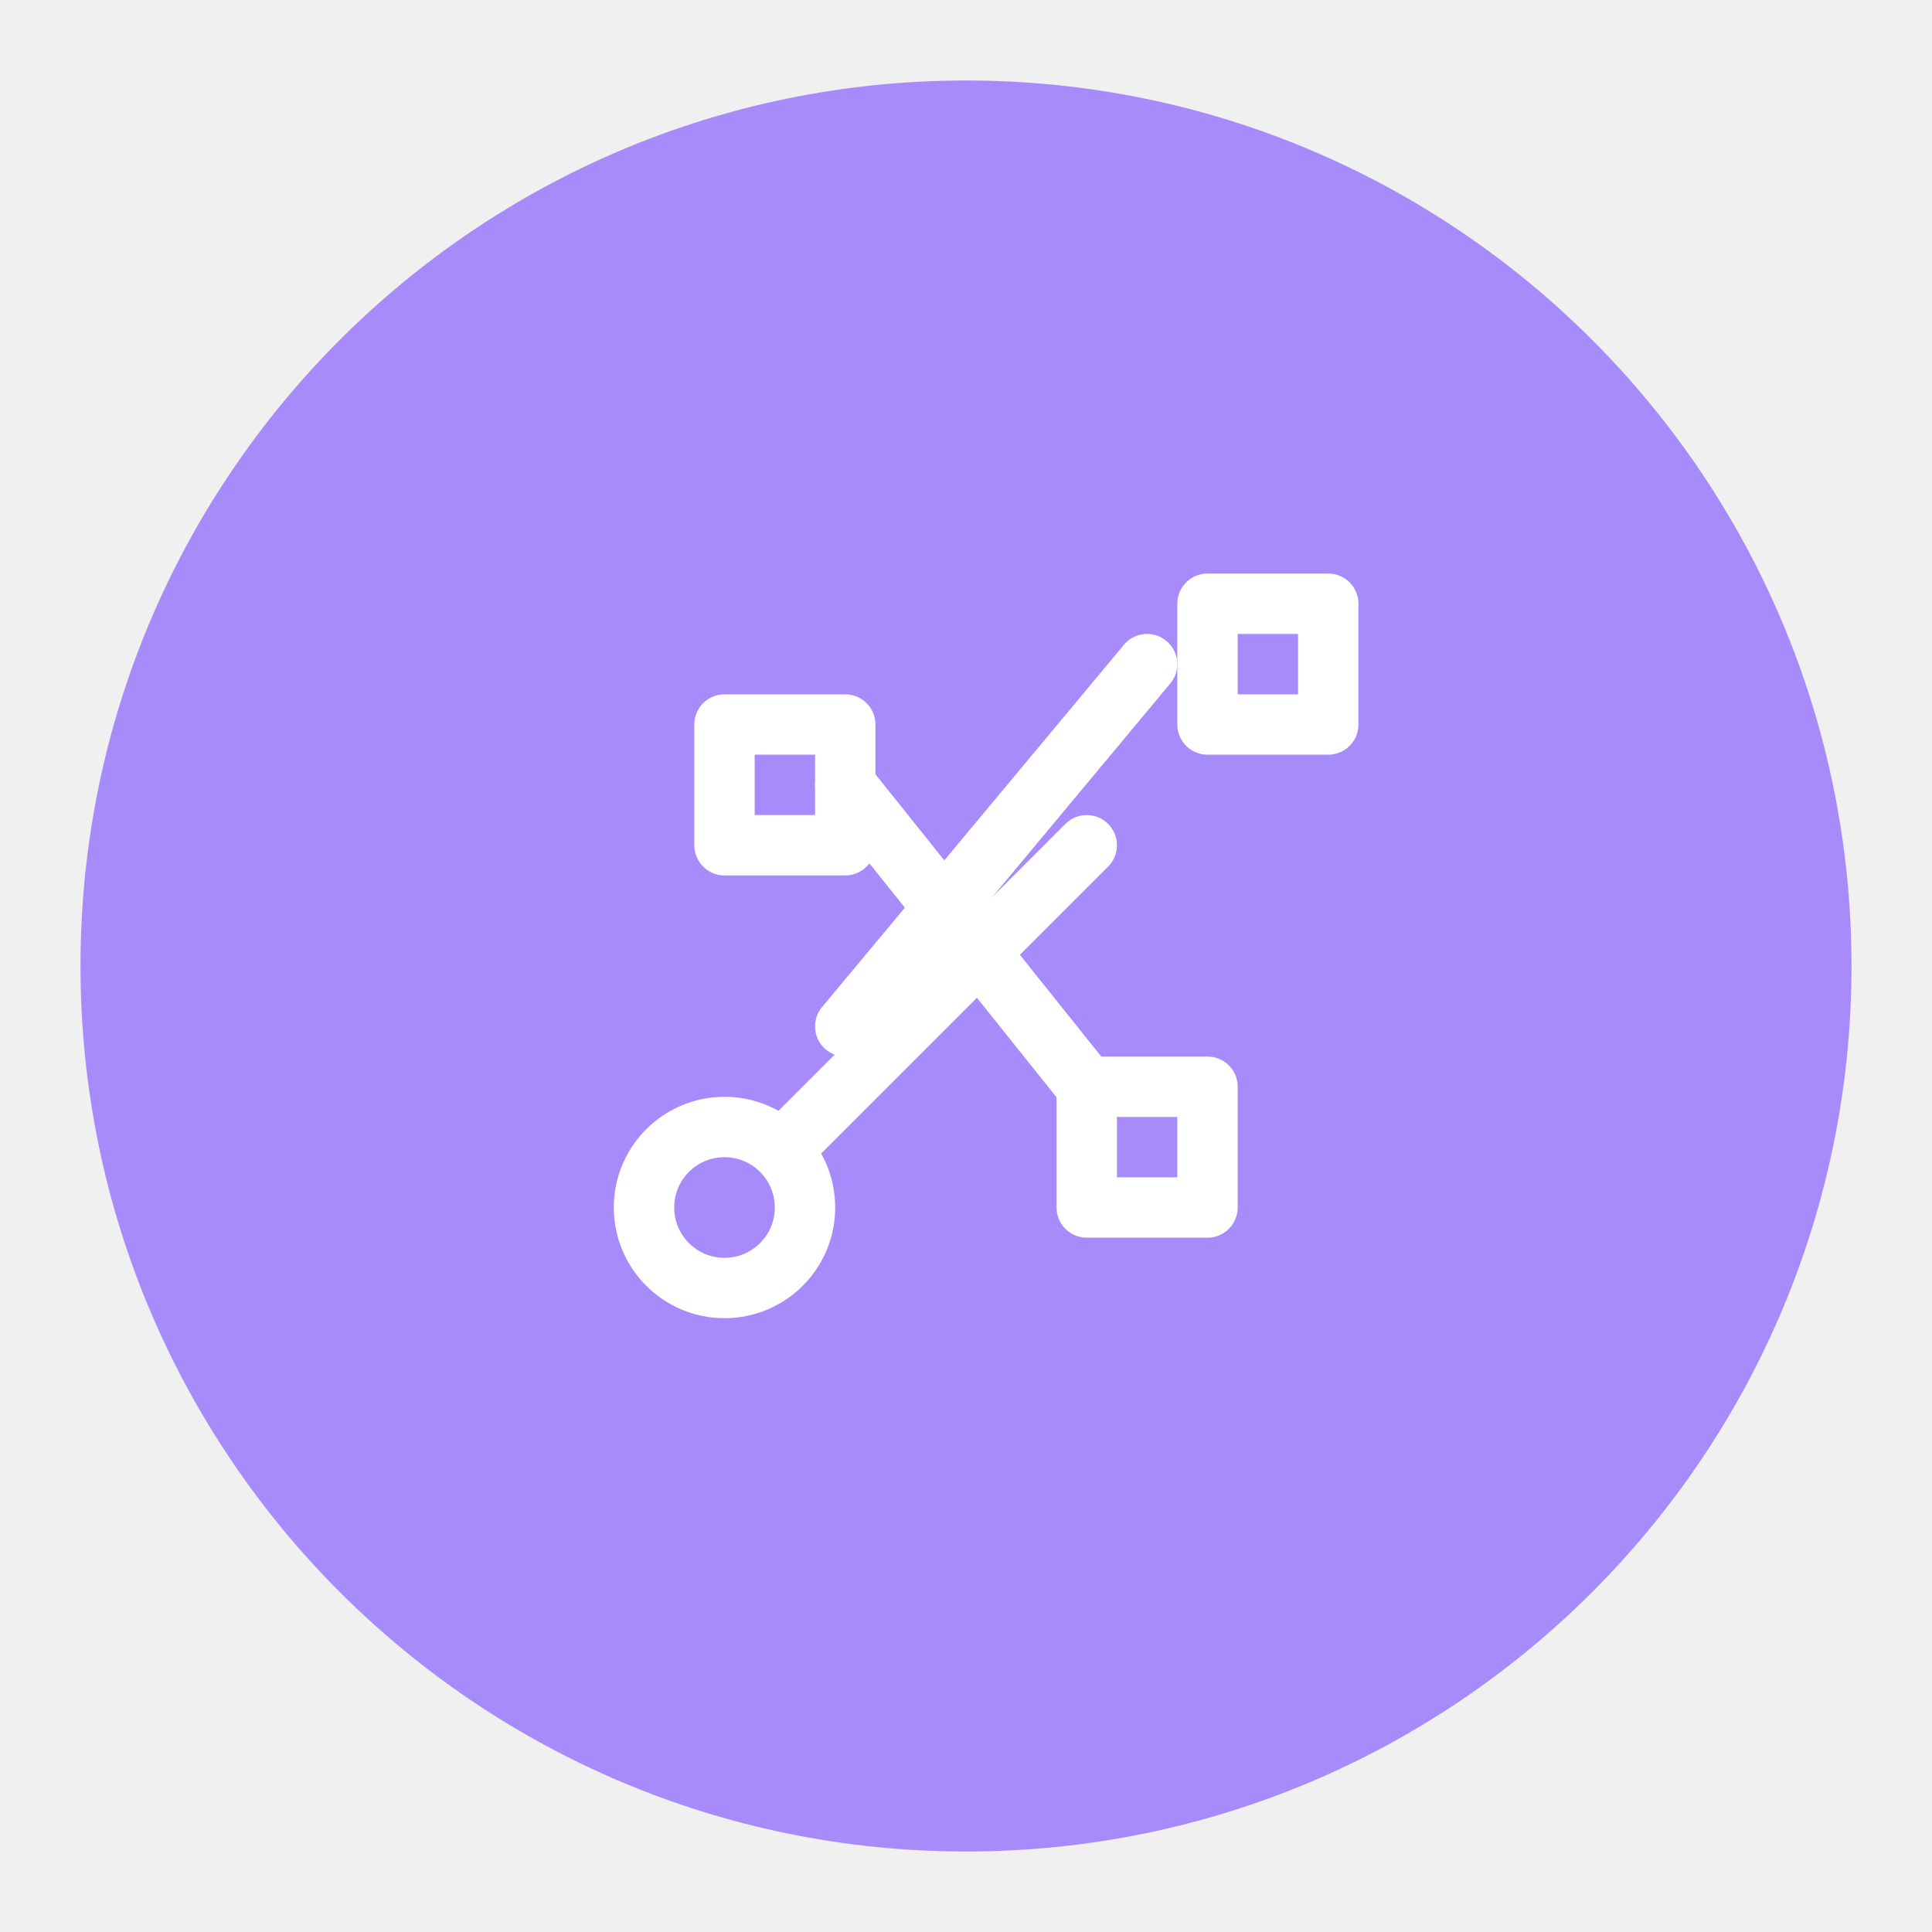
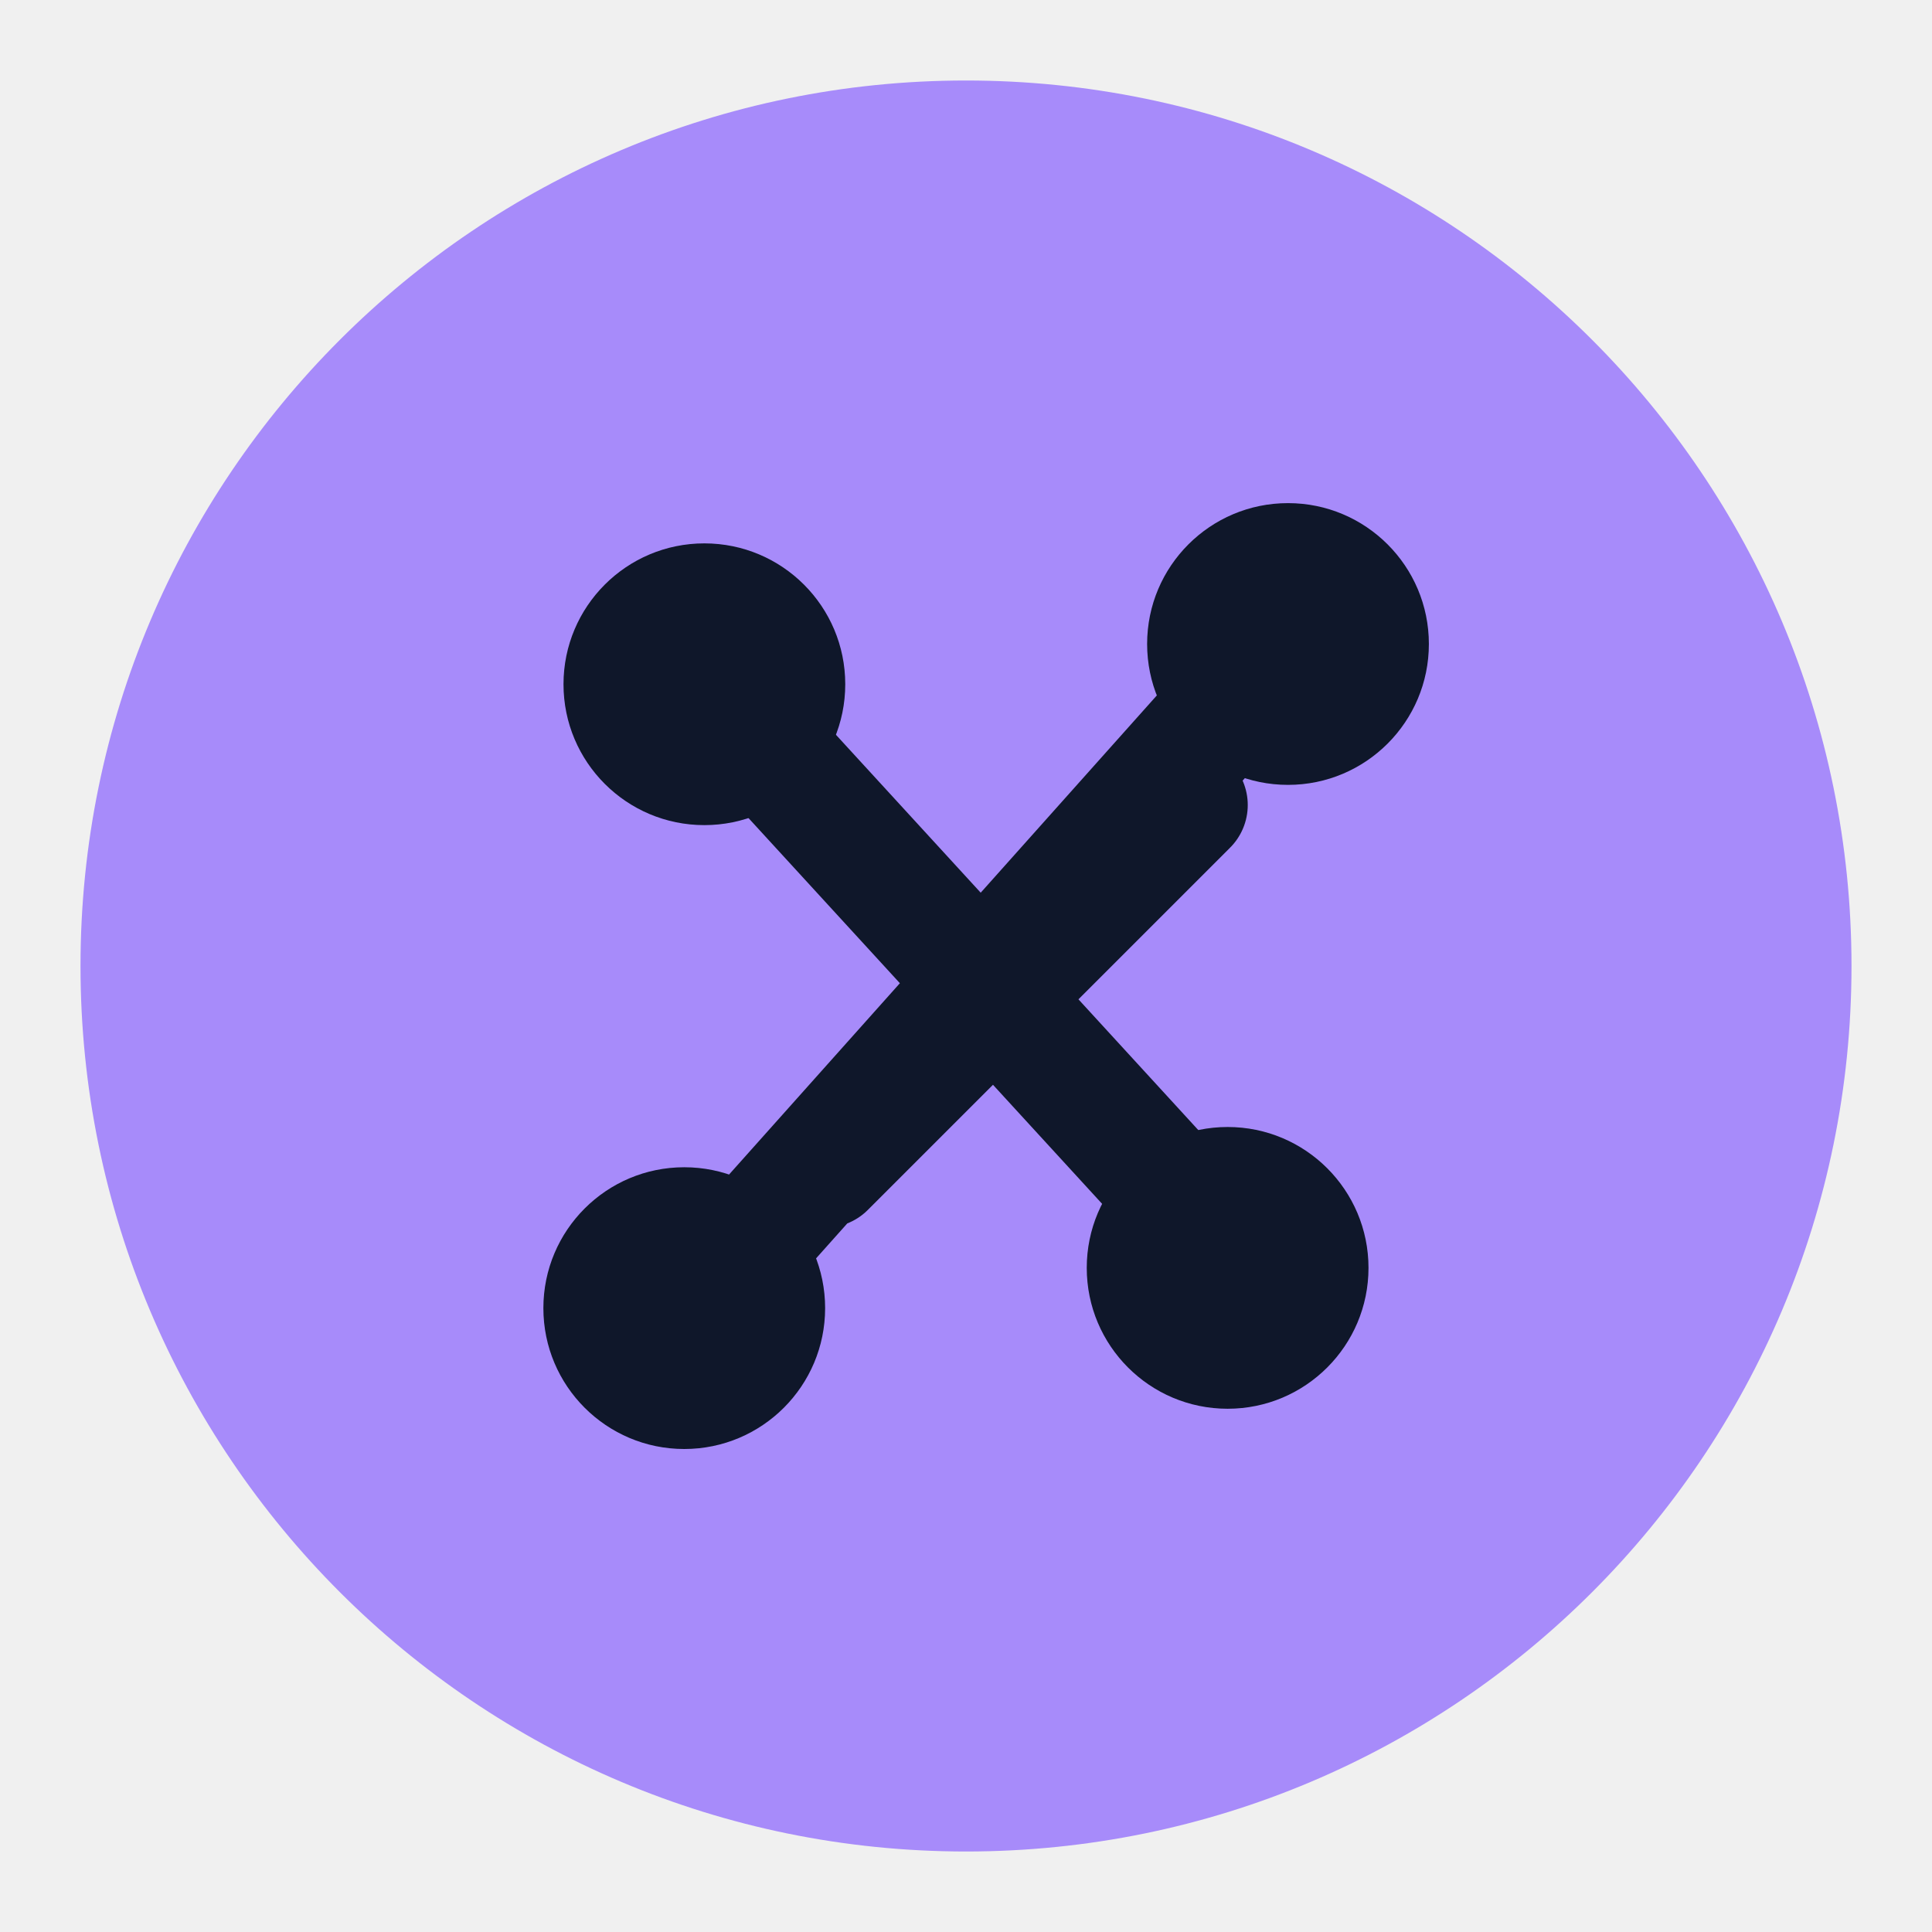
<svg xmlns="http://www.w3.org/2000/svg" width="96" height="96" viewBox="0 0 96 96" fill="none">
  <circle cx="48" cy="48" r="44" fill="#a78bfa" />
-   <path d="M36 36h6v6h-6zM54 54h6v6h-6zM60 30h6v6h-6z" stroke="white" stroke-width="3" fill="none" stroke-linecap="round" stroke-linejoin="round" />
-   <path d="M42 39l12 15M57 33l-15 18" stroke="white" stroke-width="3" fill="none" stroke-linecap="round" stroke-linejoin="round" />
-   <circle cx="36" cy="60" r="4" stroke="white" stroke-width="3" fill="none" />
-   <path d="M39 57l15-15" stroke="white" stroke-width="3" fill="none" stroke-linecap="round" />
+   <path d="m37 36 22 24M62 34 37 62m22-22-18 18" stroke="#0f172a" stroke-width="6" stroke-linecap="round" />
+   <circle cx="35" cy="34" r="7" fill="#0f172a" />
+   <circle cx="64" cy="32" r="7" fill="#0f172a" />
+   <circle cx="61" cy="63" r="7" fill="#0f172a" />
+   <circle cx="34" cy="65" r="7" fill="#0f172a" />
</svg>
